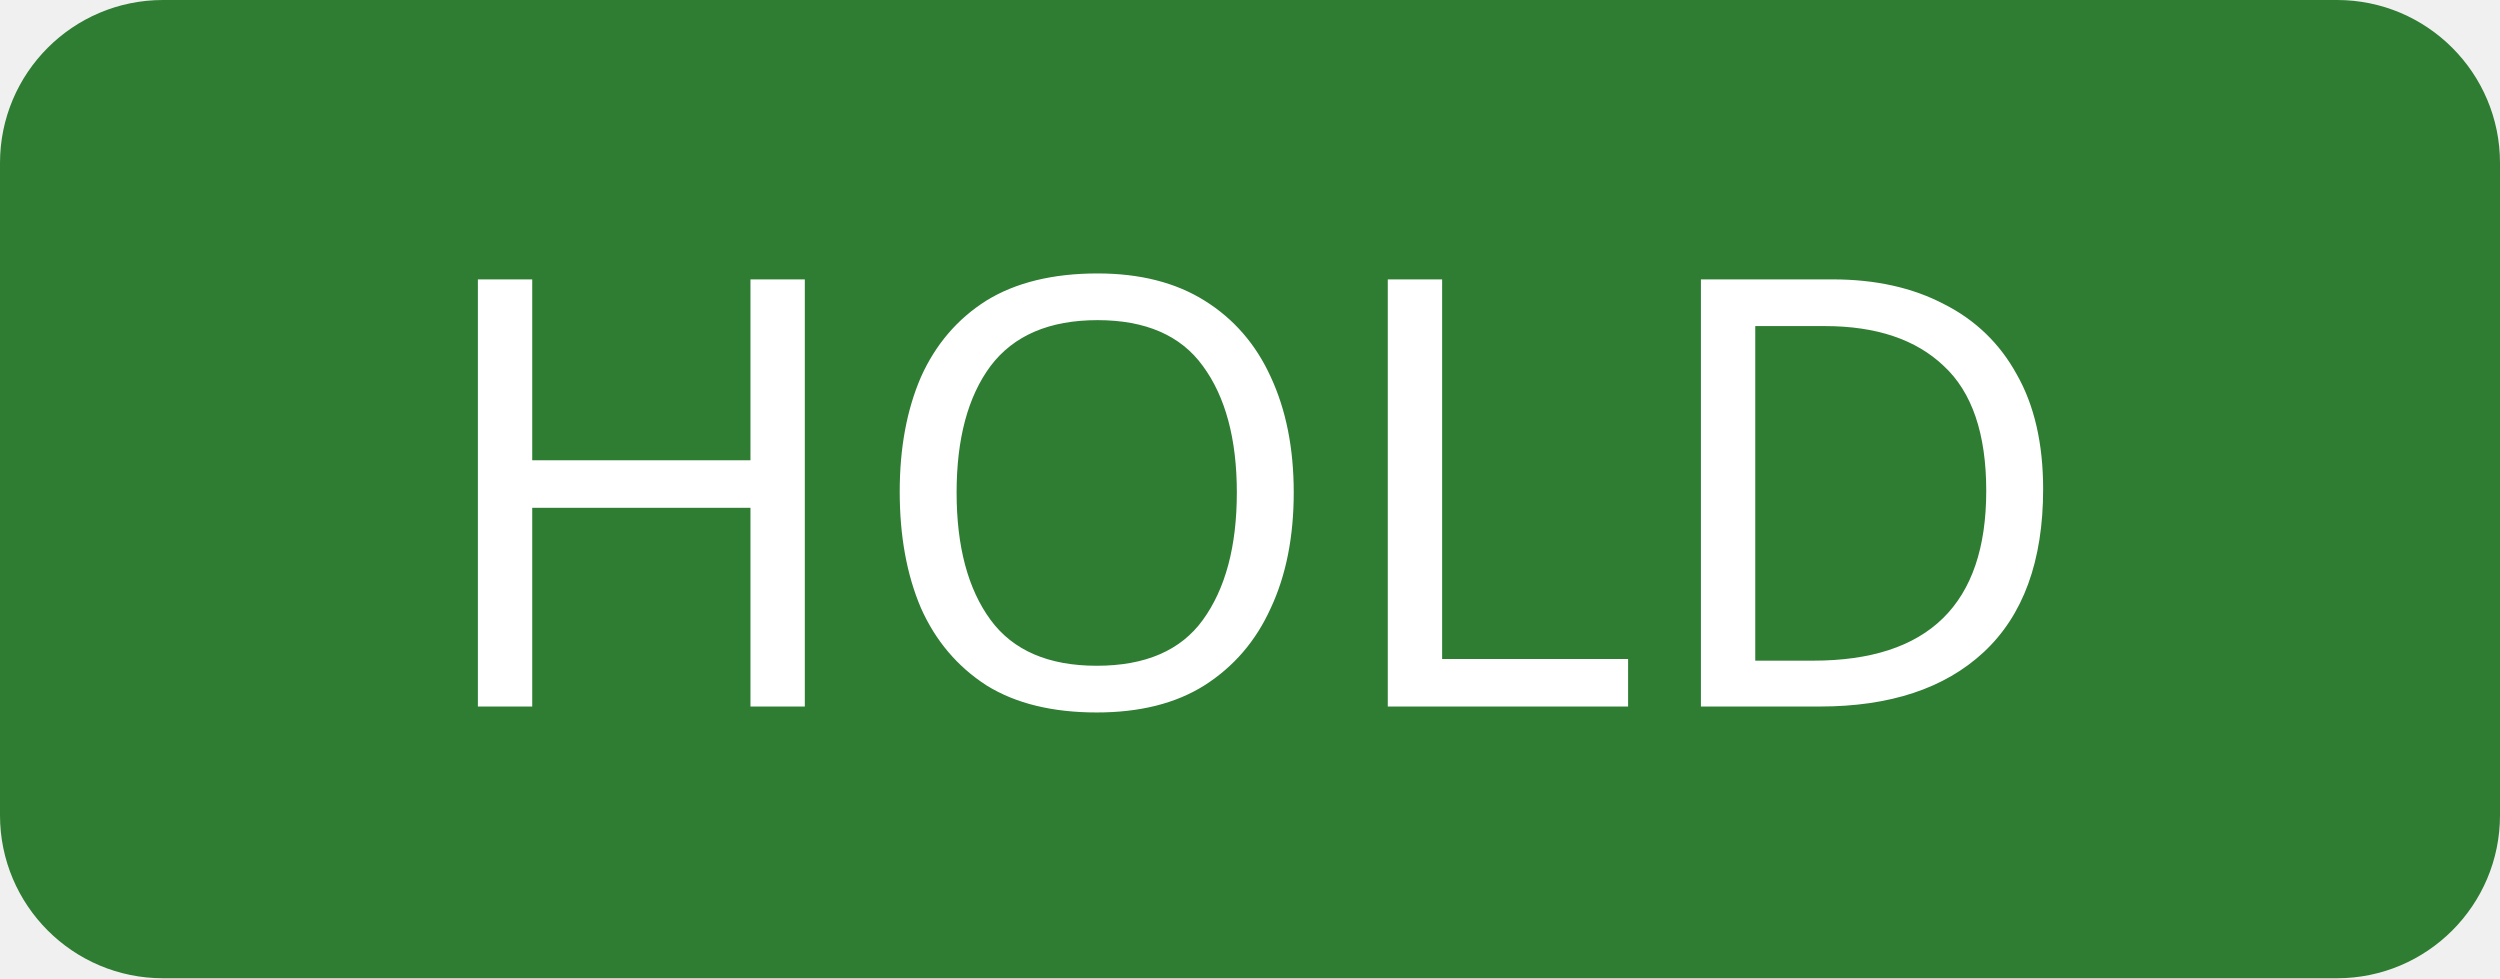
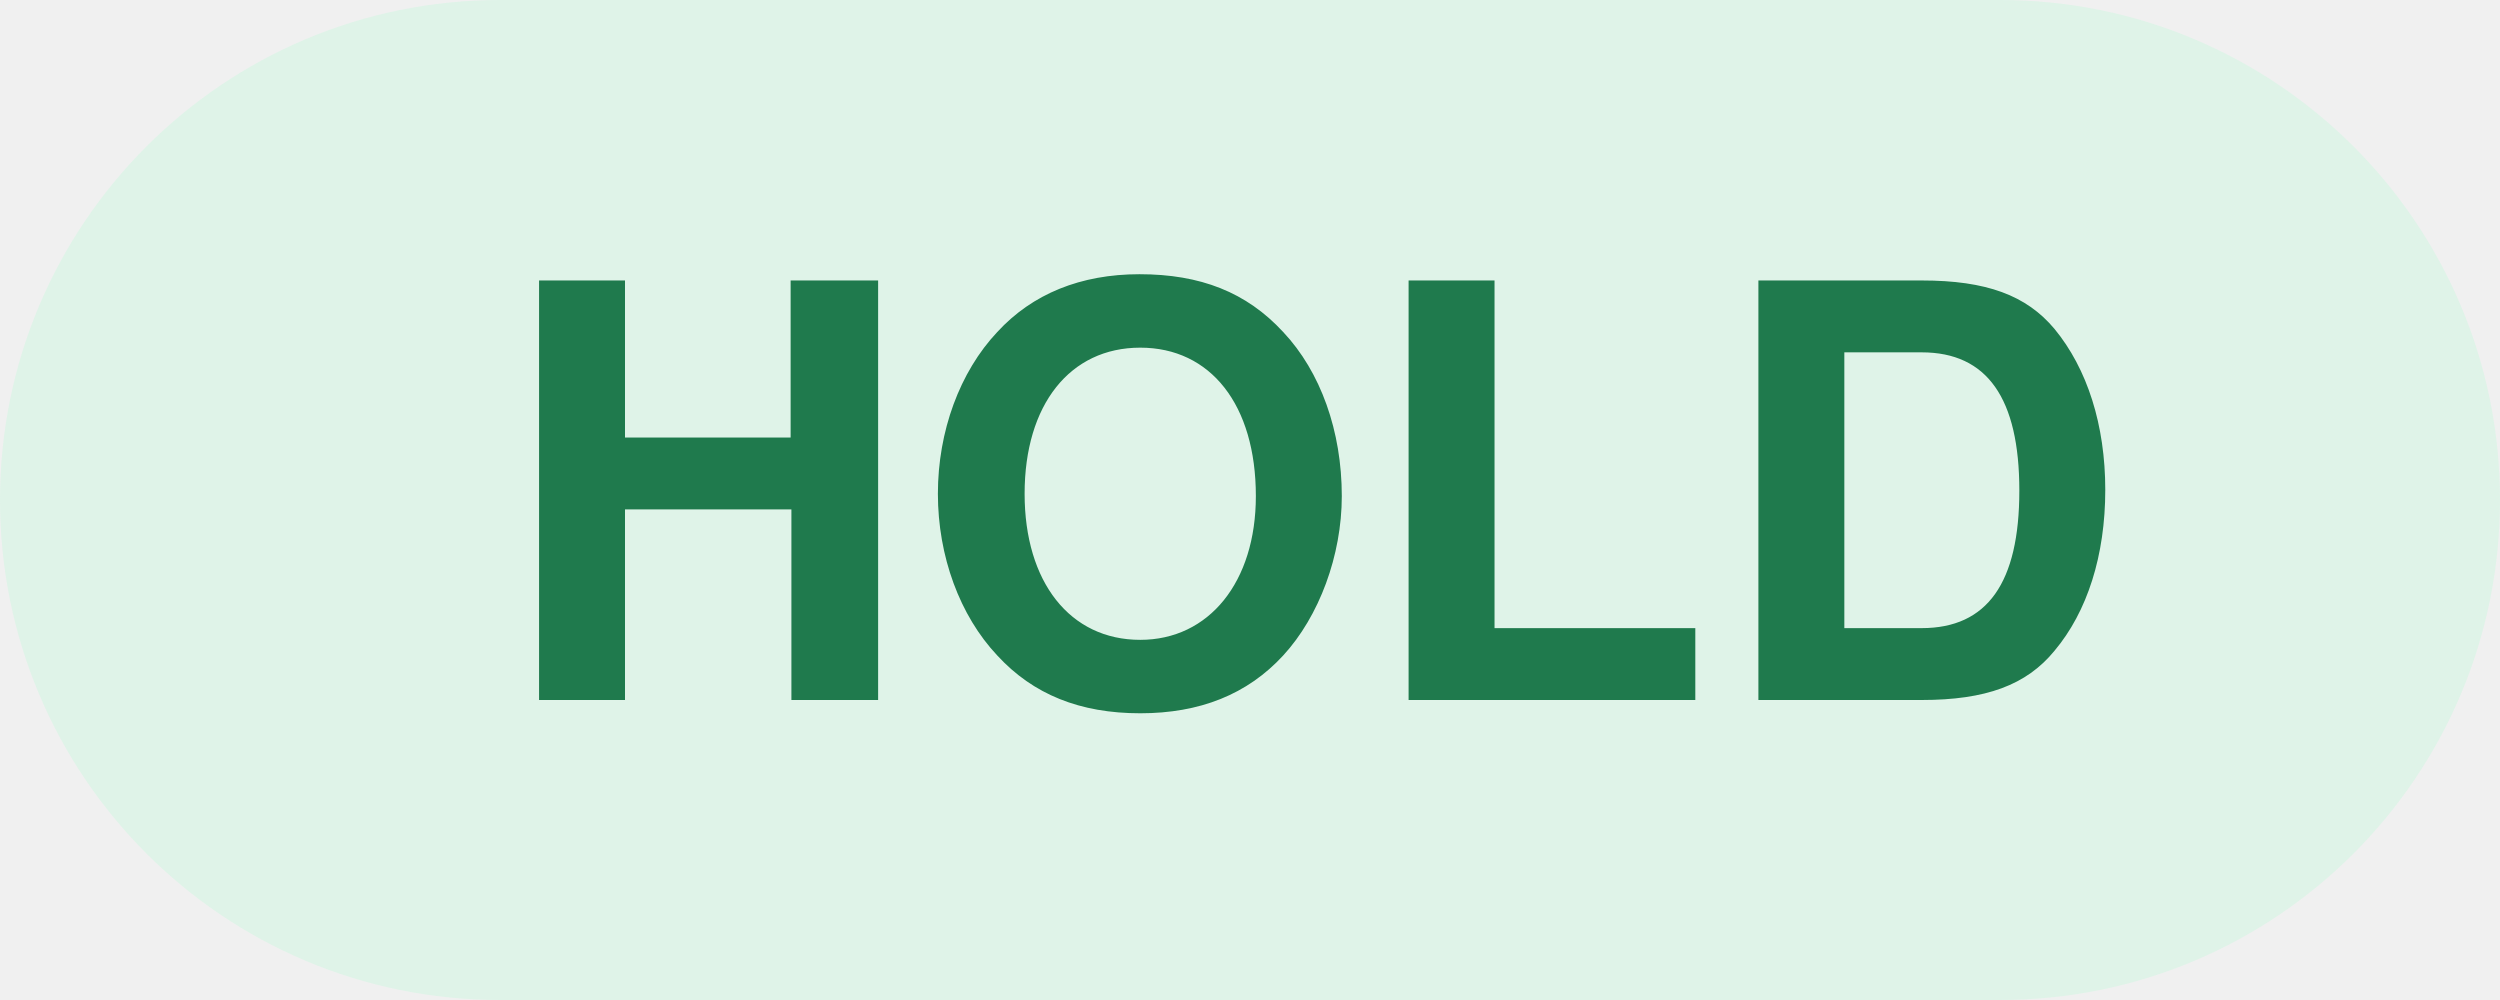
- <svg xmlns="http://www.w3.org/2000/svg" width="46" height="18" role="img" aria-label="HOLD">
-   <rect width="46" height="18" rx="3" fill="#2e7d32" />
-   <text x="23" y="13" fill="#fff" font-family="Verdana,sans-serif" font-size="11" text-anchor="middle">HOLD</text>
+ <svg xmlns="http://www.w3.org/2000/svg" width="50" height="20" viewBox="0 0 50 20" role="img" aria-label="HOLD">
+   <rect x="0" y="0" width="50" height="20" rx="10.0" fill="#dff3e8" />
+   <text x="10" y="14" font-family="Segoe UI, Helvetica, Arial, sans-serif" font-size="11.5" font-weight="600" fill="#1f7a4d" textLength="30" lengthAdjust="spacingAndGlyphs">HOLD</text>
</svg>
